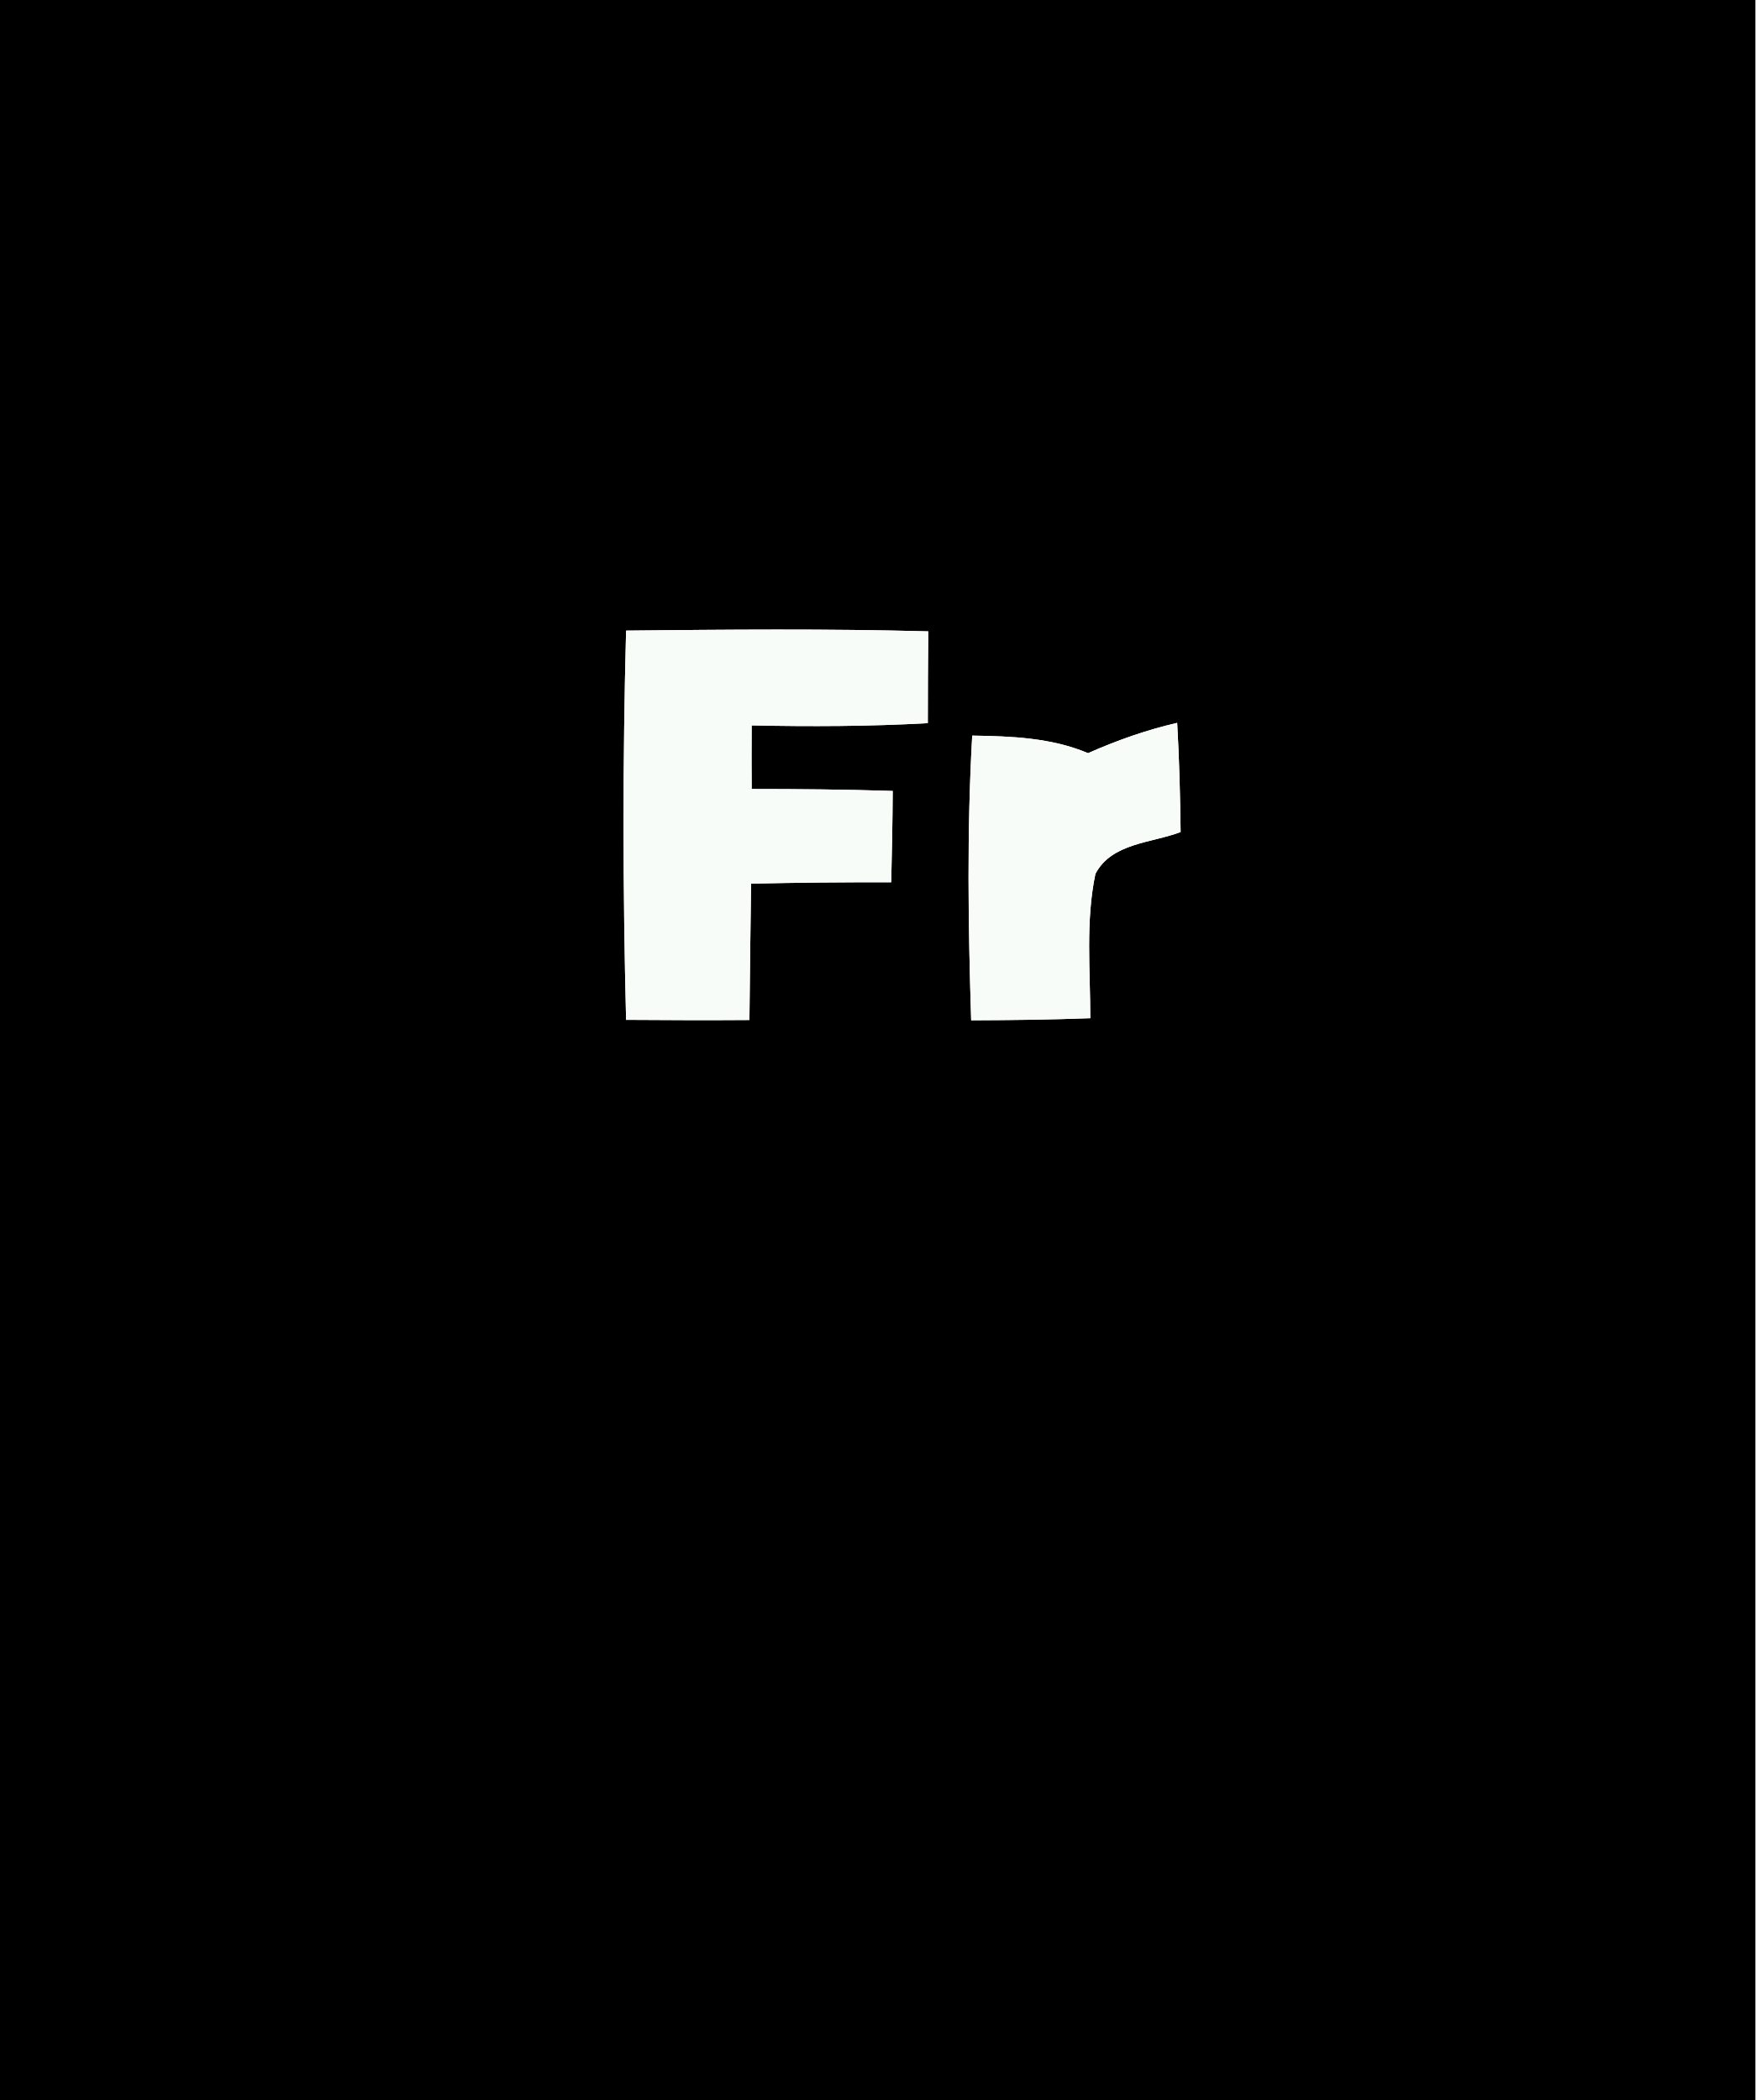
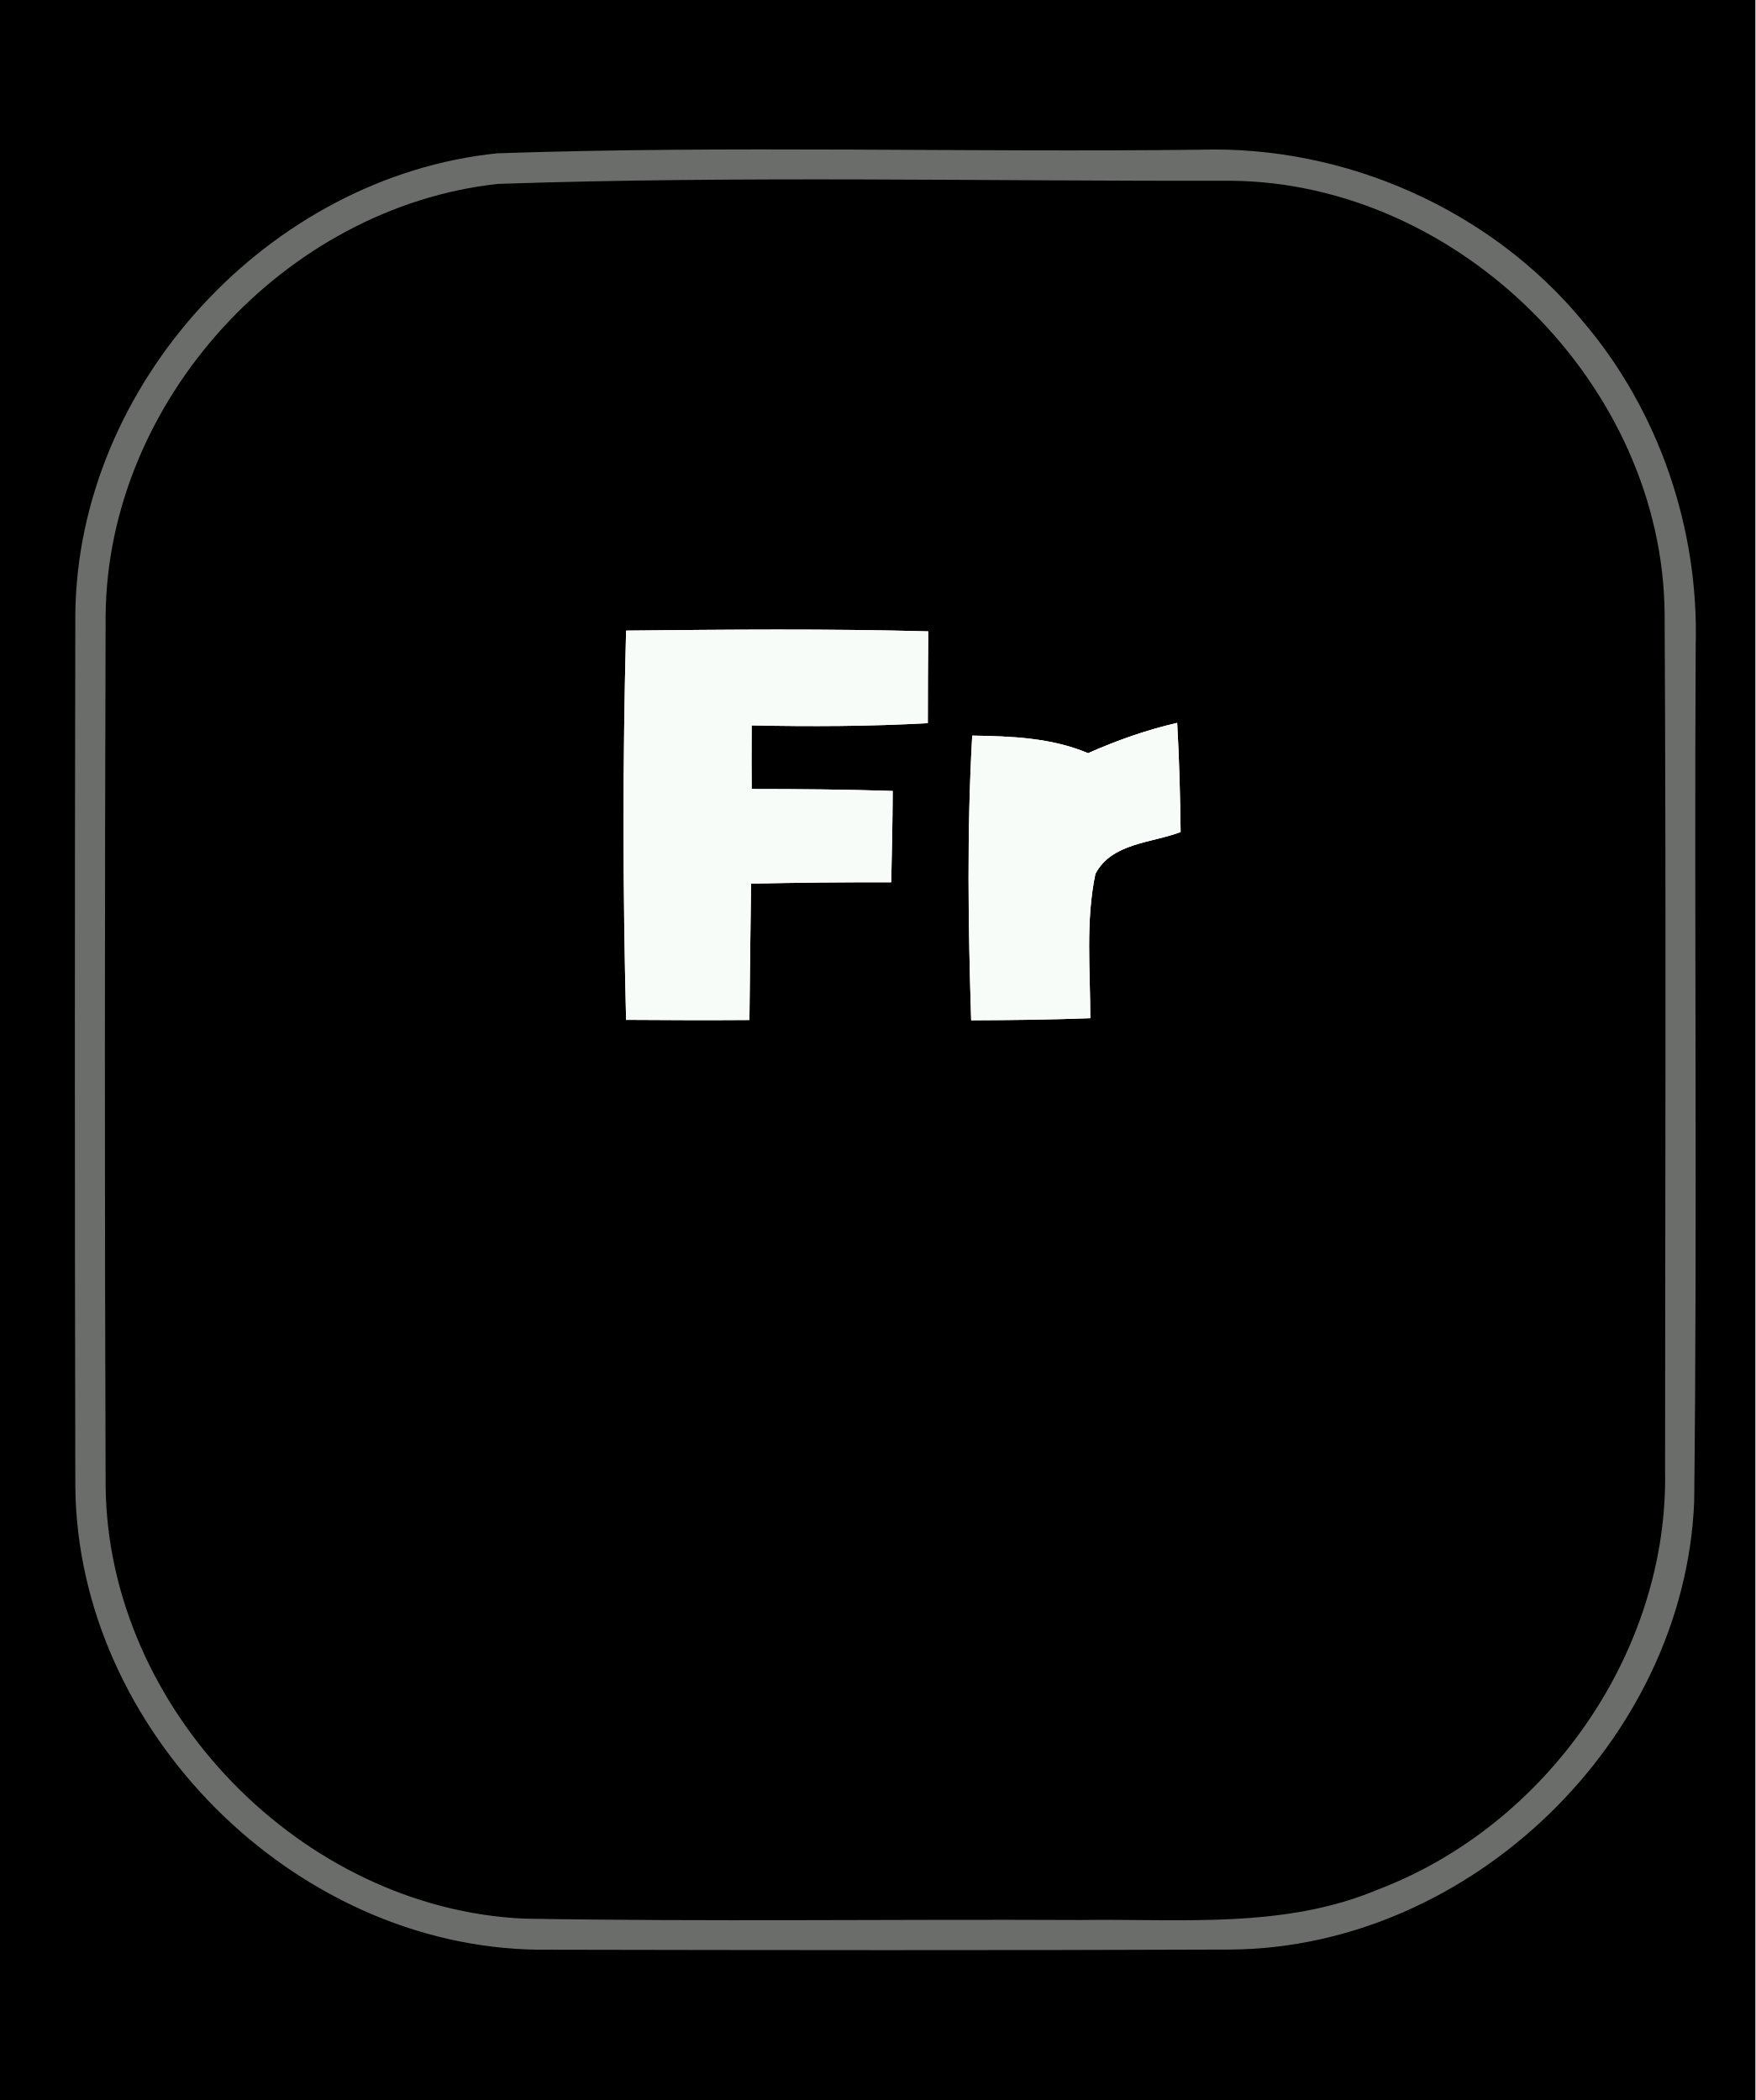
<svg xmlns="http://www.w3.org/2000/svg" width="117px" height="140px" viewBox="0 0 117 140" version="1.1">
  <g id="#000000ff">
    <path fill="#000000" opacity="1.00" d=" M 0.00 0.00 L 117.00 0.00 L 117.00 140.00 L 0.00 140.00 L 0.00 0.00 M 41.73 42.04 C 41.50 50.69 41.51 59.34 41.73 67.99 C 44.47 68.01 47.21 68.02 49.95 68.00 C 49.98 64.97 50.02 61.94 50.06 58.91 C 53.17 58.84 56.29 58.81 59.40 58.82 C 59.45 56.79 59.49 54.76 59.50 52.73 C 56.36 52.63 53.23 52.60 50.10 52.60 C 50.09 51.19 50.09 49.77 50.10 48.36 C 54.02 48.44 57.93 48.43 61.84 48.21 C 61.84 46.17 61.85 44.13 61.87 42.09 C 55.16 41.91 48.44 41.97 41.73 42.04 M 72.52 50.21 C 70.08 49.18 67.41 49.08 64.80 49.04 C 64.44 55.36 64.53 61.70 64.73 68.02 C 67.38 68.01 70.02 67.98 72.67 67.88 C 72.67 64.68 72.35 61.42 73.01 58.26 C 74.09 56.19 76.75 56.21 78.69 55.47 C 78.66 53.04 78.60 50.62 78.46 48.19 C 76.42 48.66 74.44 49.36 72.52 50.21 Z" />
+   </g>
+   <g id="#6a6d6aff">
+     <path fill="#6a6d6a" opacity="1.00" d=" M 33.15 10.22 C 48.75 9.69 64.39 10.17 80.01 9.98 C 89.65 9.69 99.33 13.96 105.49 21.41 C 110.57 27.37 113.24 35.23 113.02 43.04 C 112.92 62.06 113.13 81.08 112.92 100.10 C 112.28 116.05 97.98 129.85 82.03 129.97 C 66.64 130.03 51.25 130.01 35.87 129.98 C 19.59 129.79 5.16 115.37 5.02 99.09 C 4.98 79.71 4.98 60.33 5.02 40.96 C 5.17 25.62 17.91 11.78 33.15 10.22 M 33.18 12.26 C 19.00 13.81 7.16 26.74 7.04 41.04 C 6.98 60.37 6.97 79.71 7.04 99.05 C 7.17 113.93 20.10 127.24 34.94 127.91 C 47.29 128.12 59.64 127.94 71.99 128.00 C 78.63 127.90 85.56 128.62 91.84 125.97 C 103.10 121.69 111.22 110.13 110.98 98.02 C 110.99 79.00 111.05 59.98 110.95 40.96 C 110.85 25.72 97.29 12.20 82.06 12.05 C 65.77 12.09 49.45 11.71 33.18 12.26 Z" />
  </g>
  <g id="#f8fcf8ff">
    <path fill="#f8fcf8" opacity="1.00" d=" M 41.73 42.04 C 48.44 41.97 55.16 41.91 61.87 42.09 C 61.85 44.13 61.84 46.17 61.84 48.21 C 57.93 48.43 54.02 48.44 50.10 48.36 C 50.09 49.77 50.09 51.19 50.10 52.60 C 53.23 52.60 56.36 52.63 59.50 52.73 C 59.49 54.76 59.45 56.79 59.40 58.82 C 56.29 58.81 53.17 58.84 50.06 58.91 C 50.02 61.94 49.98 64.97 49.95 68.00 C 47.21 68.02 44.47 68.01 41.73 67.99 C 41.51 59.34 41.50 50.69 41.73 42.04 Z" />
    <path fill="#f8fcf8" opacity="1.00" d=" M 72.52 50.21 C 74.44 49.36 76.42 48.66 78.46 48.19 C 78.60 50.62 78.66 53.04 78.69 55.47 C 76.75 56.21 74.09 56.19 73.01 58.26 C 72.35 61.42 72.67 64.68 72.67 67.88 C 70.02 67.98 67.38 68.01 64.73 68.02 C 64.53 61.70 64.44 55.36 64.80 49.04 C 67.41 49.08 70.08 49.18 72.52 50.21 Z" />
  </g>
</svg>
